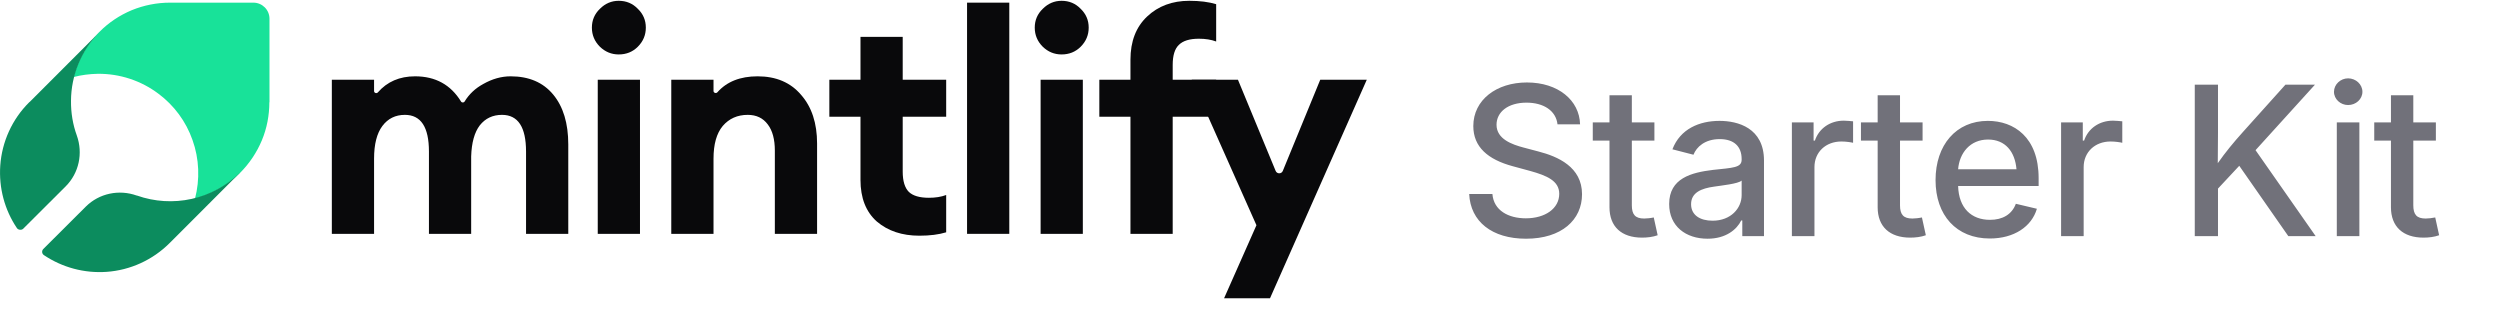
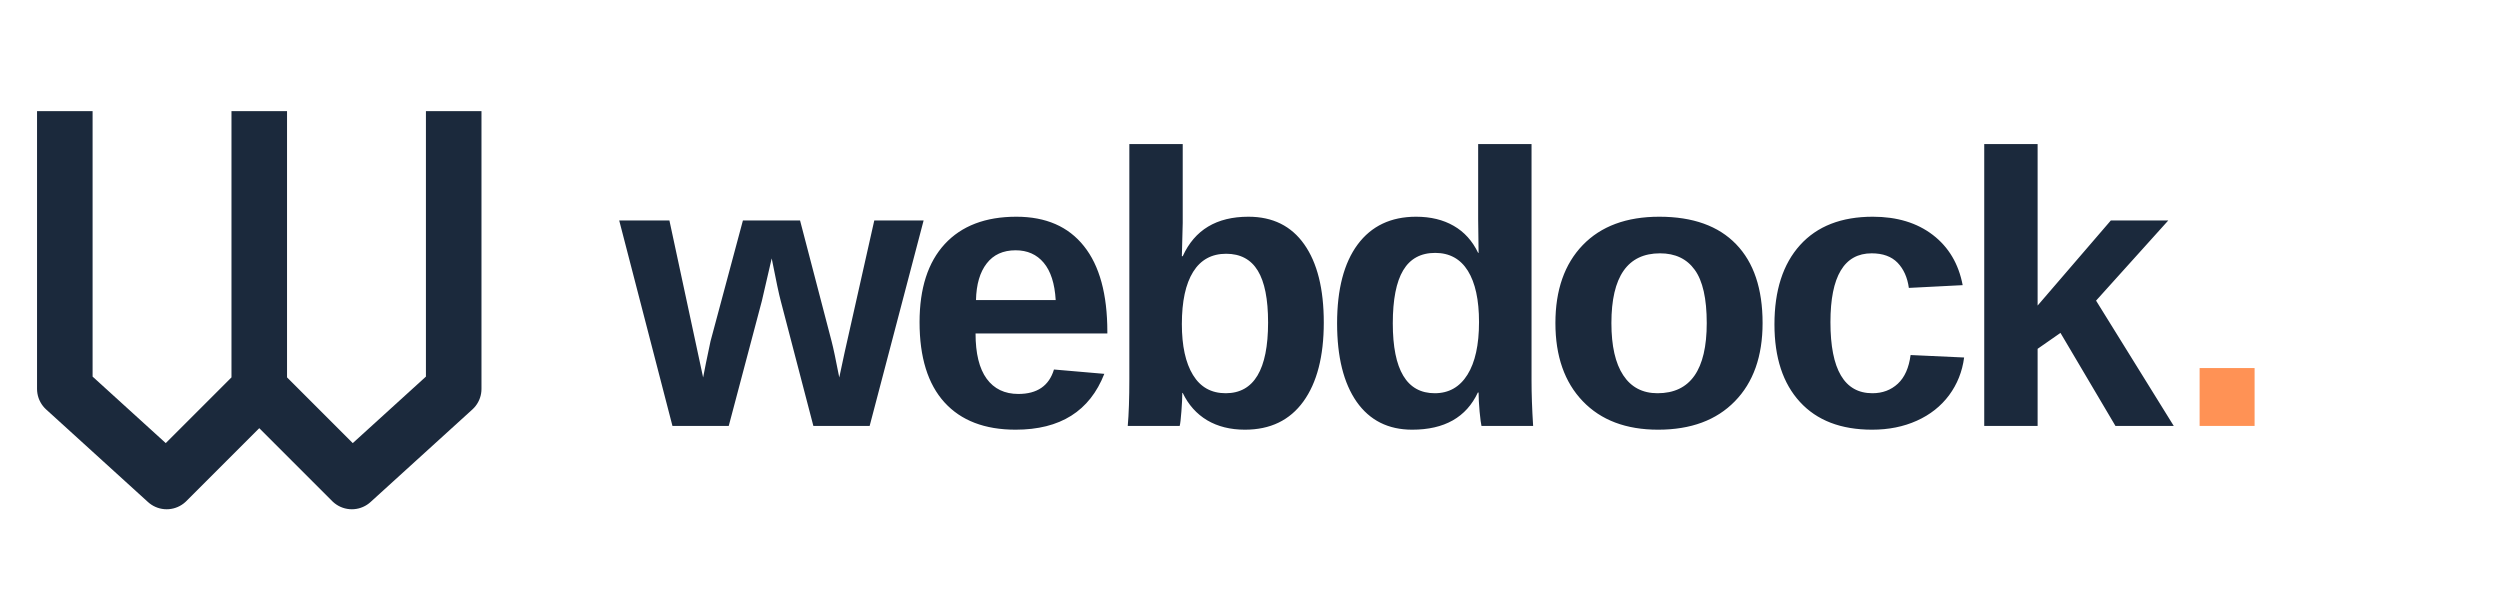
- <svg xmlns="http://www.w3.org/2000/svg" width="180" height="23" viewBox="0 0 180 23" fill="none">
-   <path d="M91.44 21.476H88.133L90.464 16.216L85.802 5.74H89.132L91.847 12.307C91.943 12.536 92.268 12.536 92.362 12.306L95.058 5.74H98.409L91.44 21.476Z" fill="#09090B" />
-   <path d="M81.393 16.837V8.403H79.152V5.74H81.393V4.297C81.393 2.98 81.792 1.944 82.592 1.19C83.391 0.435 84.404 0.058 85.633 0.058C86.387 0.058 87.031 0.139 87.564 0.302V2.988C87.208 2.854 86.794 2.788 86.32 2.788C85.655 2.788 85.174 2.936 84.878 3.232C84.582 3.513 84.434 3.994 84.434 4.674V5.74H87.564V8.403H84.434V16.837H81.393Z" fill="#09090B" />
-   <path d="M76.433 3.92C75.915 3.92 75.463 3.735 75.079 3.365C74.694 2.98 74.502 2.521 74.502 1.989C74.502 1.456 74.694 1.005 75.079 0.635C75.463 0.25 75.915 0.058 76.433 0.058C76.98 0.058 77.438 0.25 77.809 0.635C78.193 1.005 78.386 1.456 78.386 1.989C78.386 2.521 78.193 2.98 77.809 3.365C77.438 3.735 76.98 3.92 76.433 3.92ZM74.924 16.837V5.74H77.964V16.837H74.924Z" fill="#09090B" />
-   <path d="M69.628 16.837V0.191H72.669V16.837H69.628Z" fill="#09090B" />
-   <path d="M66.194 16.97C64.951 16.97 63.93 16.63 63.131 15.949C62.347 15.254 61.955 14.255 61.955 12.953V8.403H59.713V5.74H61.955V2.655H64.995V5.74H68.125V8.403H64.995V12.354C64.995 13.034 65.143 13.523 65.439 13.819C65.735 14.1 66.216 14.24 66.882 14.24C67.355 14.24 67.769 14.174 68.125 14.04V16.726C67.592 16.889 66.948 16.97 66.194 16.97Z" fill="#09090B" />
-   <path d="M48.332 16.837V5.74H51.373V6.551C51.373 6.688 51.559 6.748 51.65 6.646C52.328 5.879 53.293 5.495 54.546 5.495C55.878 5.495 56.921 5.939 57.676 6.827C58.445 7.7 58.83 8.869 58.83 10.334V16.837H55.789V10.844C55.789 10.03 55.619 9.402 55.279 8.958C54.939 8.499 54.458 8.27 53.836 8.27C53.096 8.27 52.497 8.536 52.038 9.069C51.594 9.601 51.373 10.386 51.373 11.421V16.837H48.332Z" fill="#09090B" />
-   <path d="M44.547 3.92C44.029 3.92 43.578 3.735 43.193 3.365C42.809 2.98 42.616 2.521 42.616 1.989C42.616 1.456 42.809 1.005 43.193 0.635C43.578 0.25 44.029 0.058 44.547 0.058C45.095 0.058 45.553 0.25 45.923 0.635C46.308 1.005 46.5 1.456 46.5 1.989C46.5 2.521 46.308 2.98 45.923 3.365C45.553 3.735 45.095 3.92 44.547 3.92ZM43.038 16.837V5.74H46.079V16.837H43.038Z" fill="#09090B" />
-   <path d="M37.875 16.837V10.911C37.875 9.15 37.298 8.27 36.144 8.27C35.478 8.27 34.945 8.521 34.546 9.024C34.161 9.527 33.954 10.275 33.924 11.266V16.837H30.884V10.911C30.884 9.15 30.306 8.27 29.152 8.27C28.472 8.27 27.932 8.536 27.532 9.069C27.133 9.601 26.933 10.386 26.933 11.421V16.837H23.892V5.74H26.933V6.559C26.933 6.695 27.116 6.755 27.206 6.652C27.878 5.881 28.771 5.495 29.885 5.495C31.349 5.495 32.452 6.1 33.193 7.309C33.252 7.404 33.395 7.403 33.454 7.307C33.774 6.78 34.219 6.361 34.79 6.05C35.441 5.68 36.099 5.495 36.765 5.495C38.082 5.495 39.103 5.932 39.828 6.805C40.553 7.678 40.916 8.876 40.916 10.4V16.837H37.875Z" fill="#09090B" />
-   <path d="M19.403 7.362V1.35C19.403 0.705 18.879 0.191 18.244 0.191H12.235C11.291 0.191 10.357 0.378 9.487 0.733C8.618 1.098 7.824 1.621 7.16 2.295L7.114 2.341C6.235 3.23 5.609 4.333 5.291 5.548C5.861 5.399 6.45 5.324 7.039 5.314C8.609 5.296 10.151 5.801 11.403 6.745C12.534 7.586 13.394 8.746 13.861 10.083C14.347 11.438 14.403 12.916 14.039 14.309C15.244 13.991 16.356 13.364 17.244 12.486L17.291 12.439C17.954 11.775 18.487 10.98 18.851 10.111C19.216 9.241 19.393 8.306 19.393 7.362H19.403Z" fill="#18E299" />
-   <path d="M5.112 7.26C5.121 5.416 5.857 3.646 7.151 2.324L2.151 7.326C2.133 7.344 2.114 7.354 2.095 7.372C0.876 8.583 0.14 10.204 0.019 11.918C-0.092 13.52 0.327 15.103 1.22 16.426C1.306 16.552 1.537 16.593 1.667 16.472L4.73 13.417C5.689 12.458 5.987 11.033 5.531 9.757C5.242 8.965 5.103 8.117 5.112 7.26Z" fill="#0C8C5E" />
-   <path d="M17.262 12.44C16.303 13.38 15.102 14.032 13.799 14.321C12.486 14.61 11.127 14.526 9.861 14.079C9.861 14.079 9.851 14.079 9.842 14.079C8.567 13.622 7.142 13.921 6.183 14.871L3.12 17.926C2.99 18.056 3.009 18.27 3.167 18.373C4.489 19.258 6.072 19.686 7.673 19.574C9.386 19.453 10.997 18.717 12.216 17.497L12.263 17.451L17.262 12.449V12.44Z" fill="#0C8C5E" />
-   <text x="105" y="17" font-family="Inter, ui-sans-serif, system-ui, -apple-system, sans-serif" font-size="15" font-weight="500" fill="#71717A" letter-spacing="-0.01em">Starter Kit</text>
+ <svg xmlns="http://www.w3.org/2000/svg" viewBox="0 0 270 64">
+   <path d="M7 12v30l11 10 10-10 10 10 11-10V12M28 12v30" fill="none" stroke="#1b293c" stroke-width="6" stroke-linejoin="round" />
+   <text x="67" y="46" fill="#1b293c" font-family="Arial,sans-serif" font-size="42" font-weight="700" letter-spacing="-2">webdock<tspan fill="#ff9255">.</tspan>
+   </text>
</svg>
